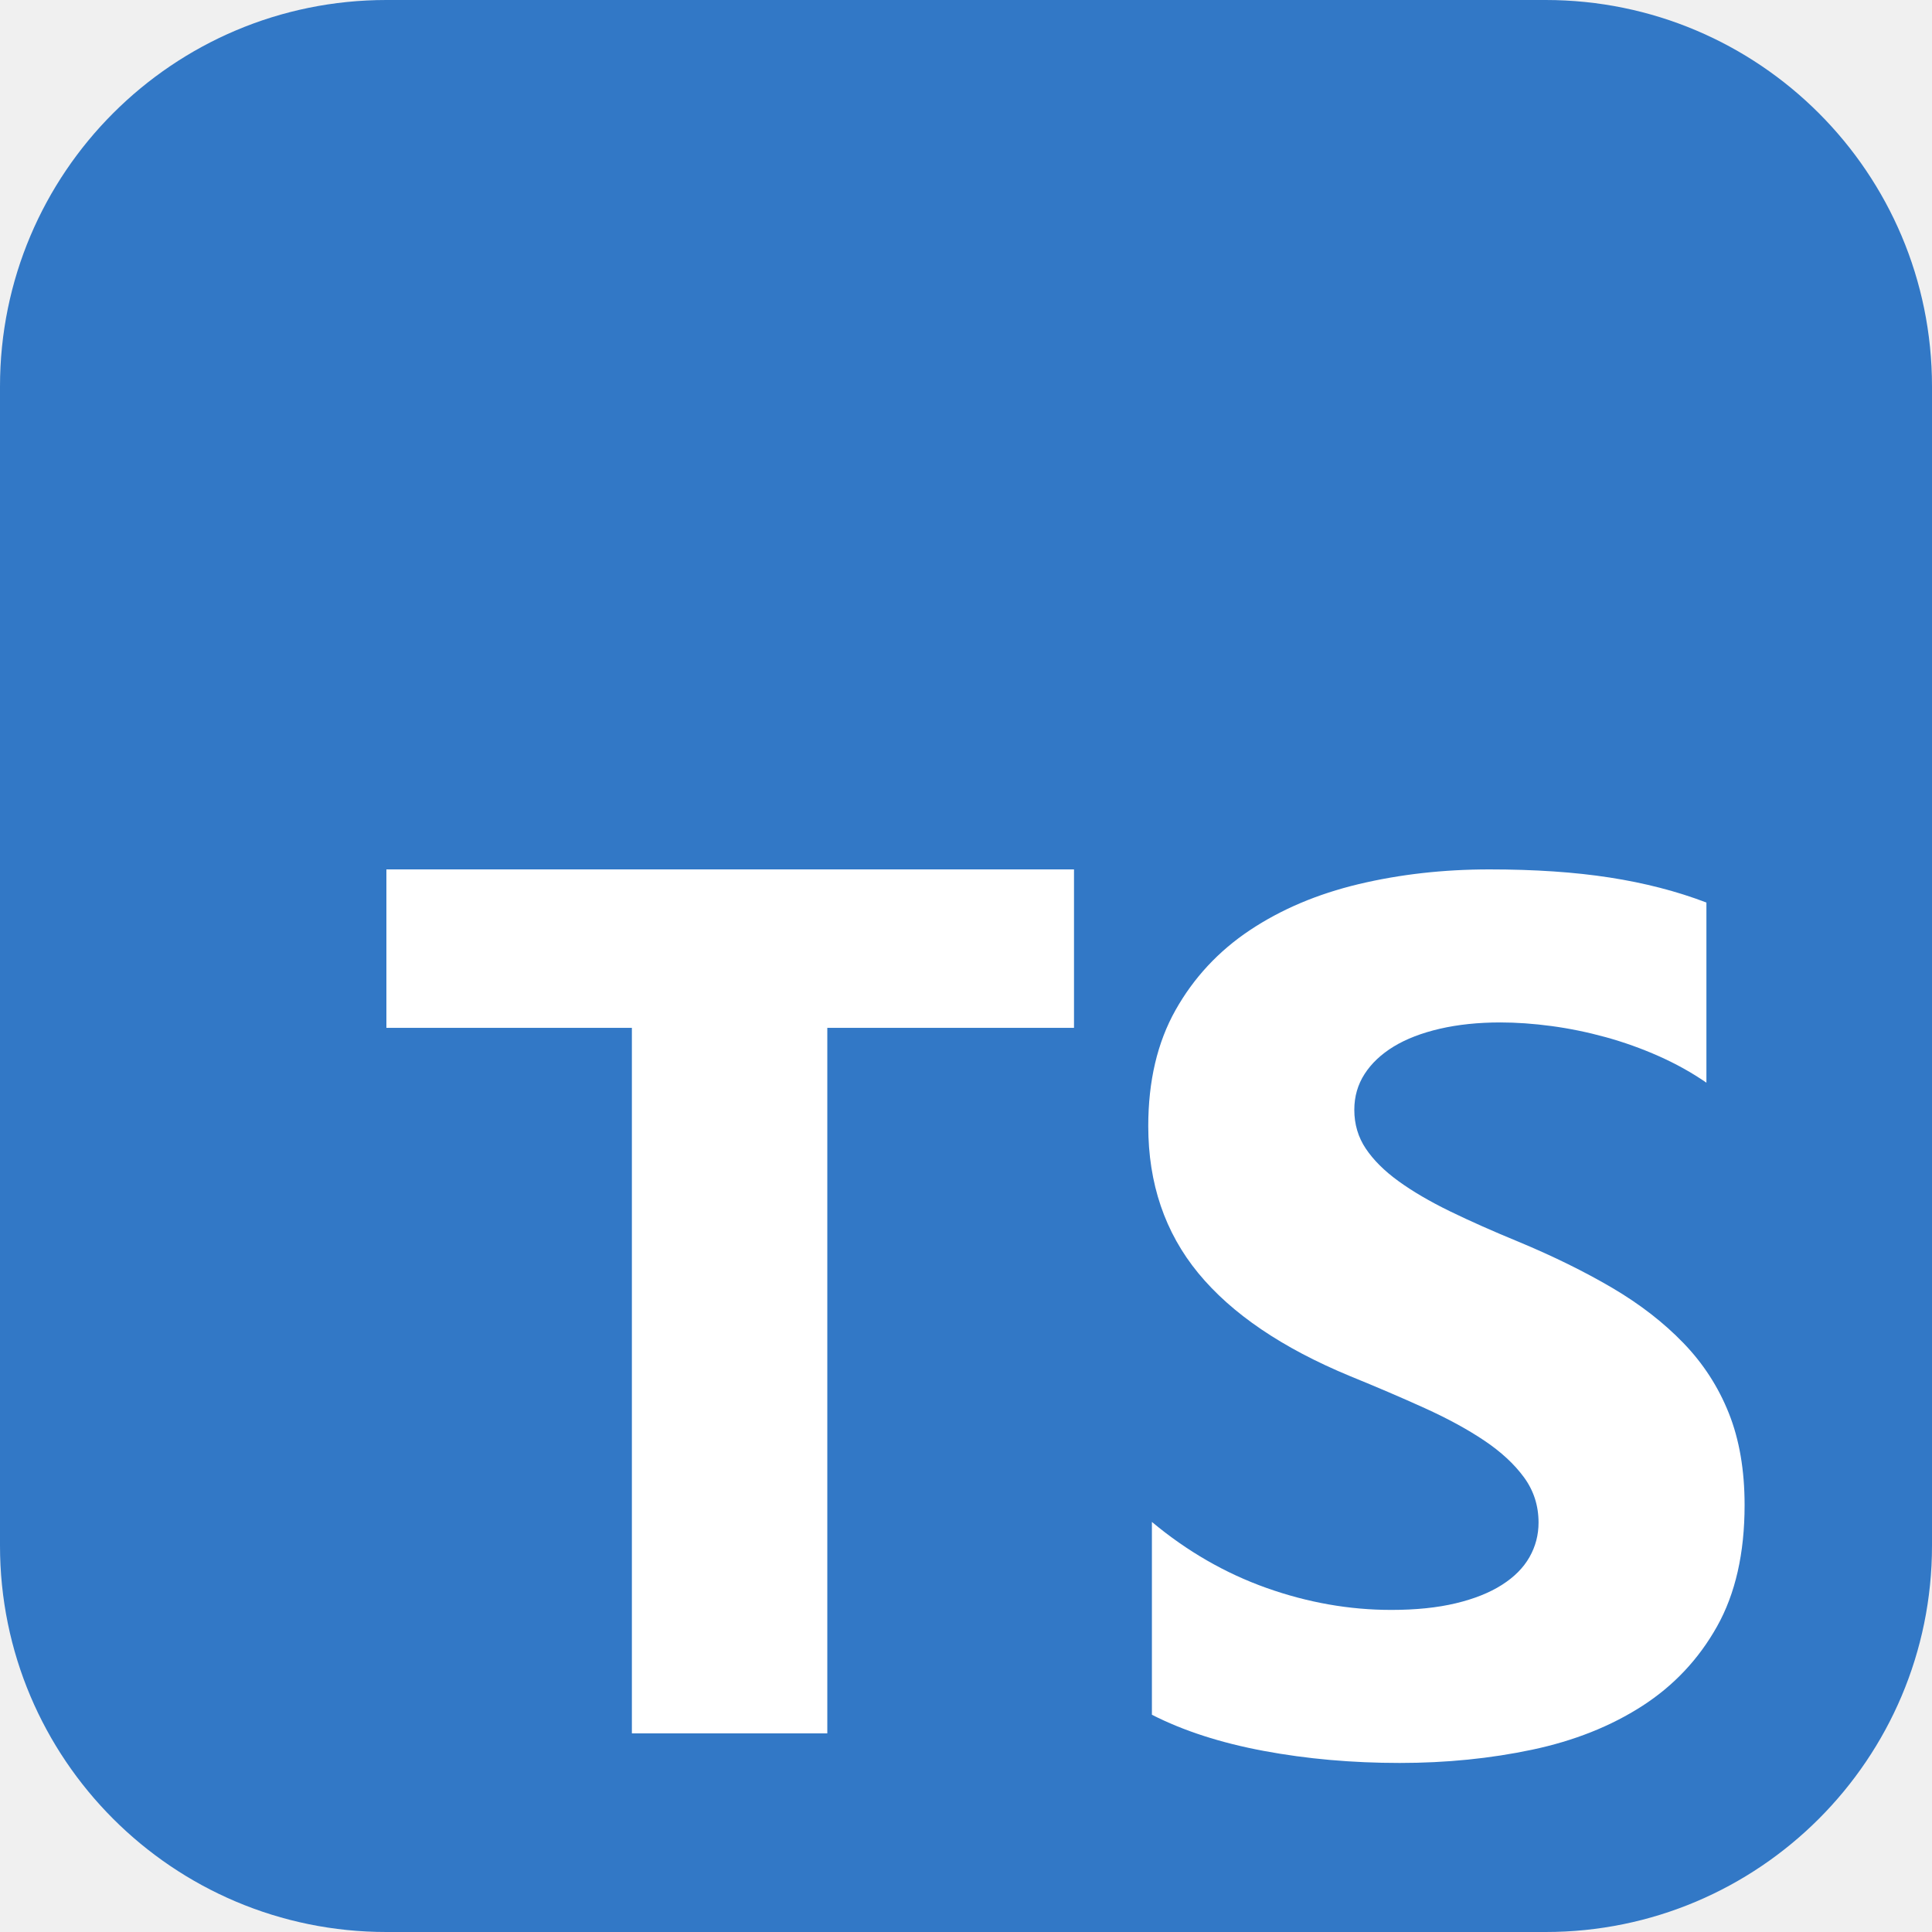
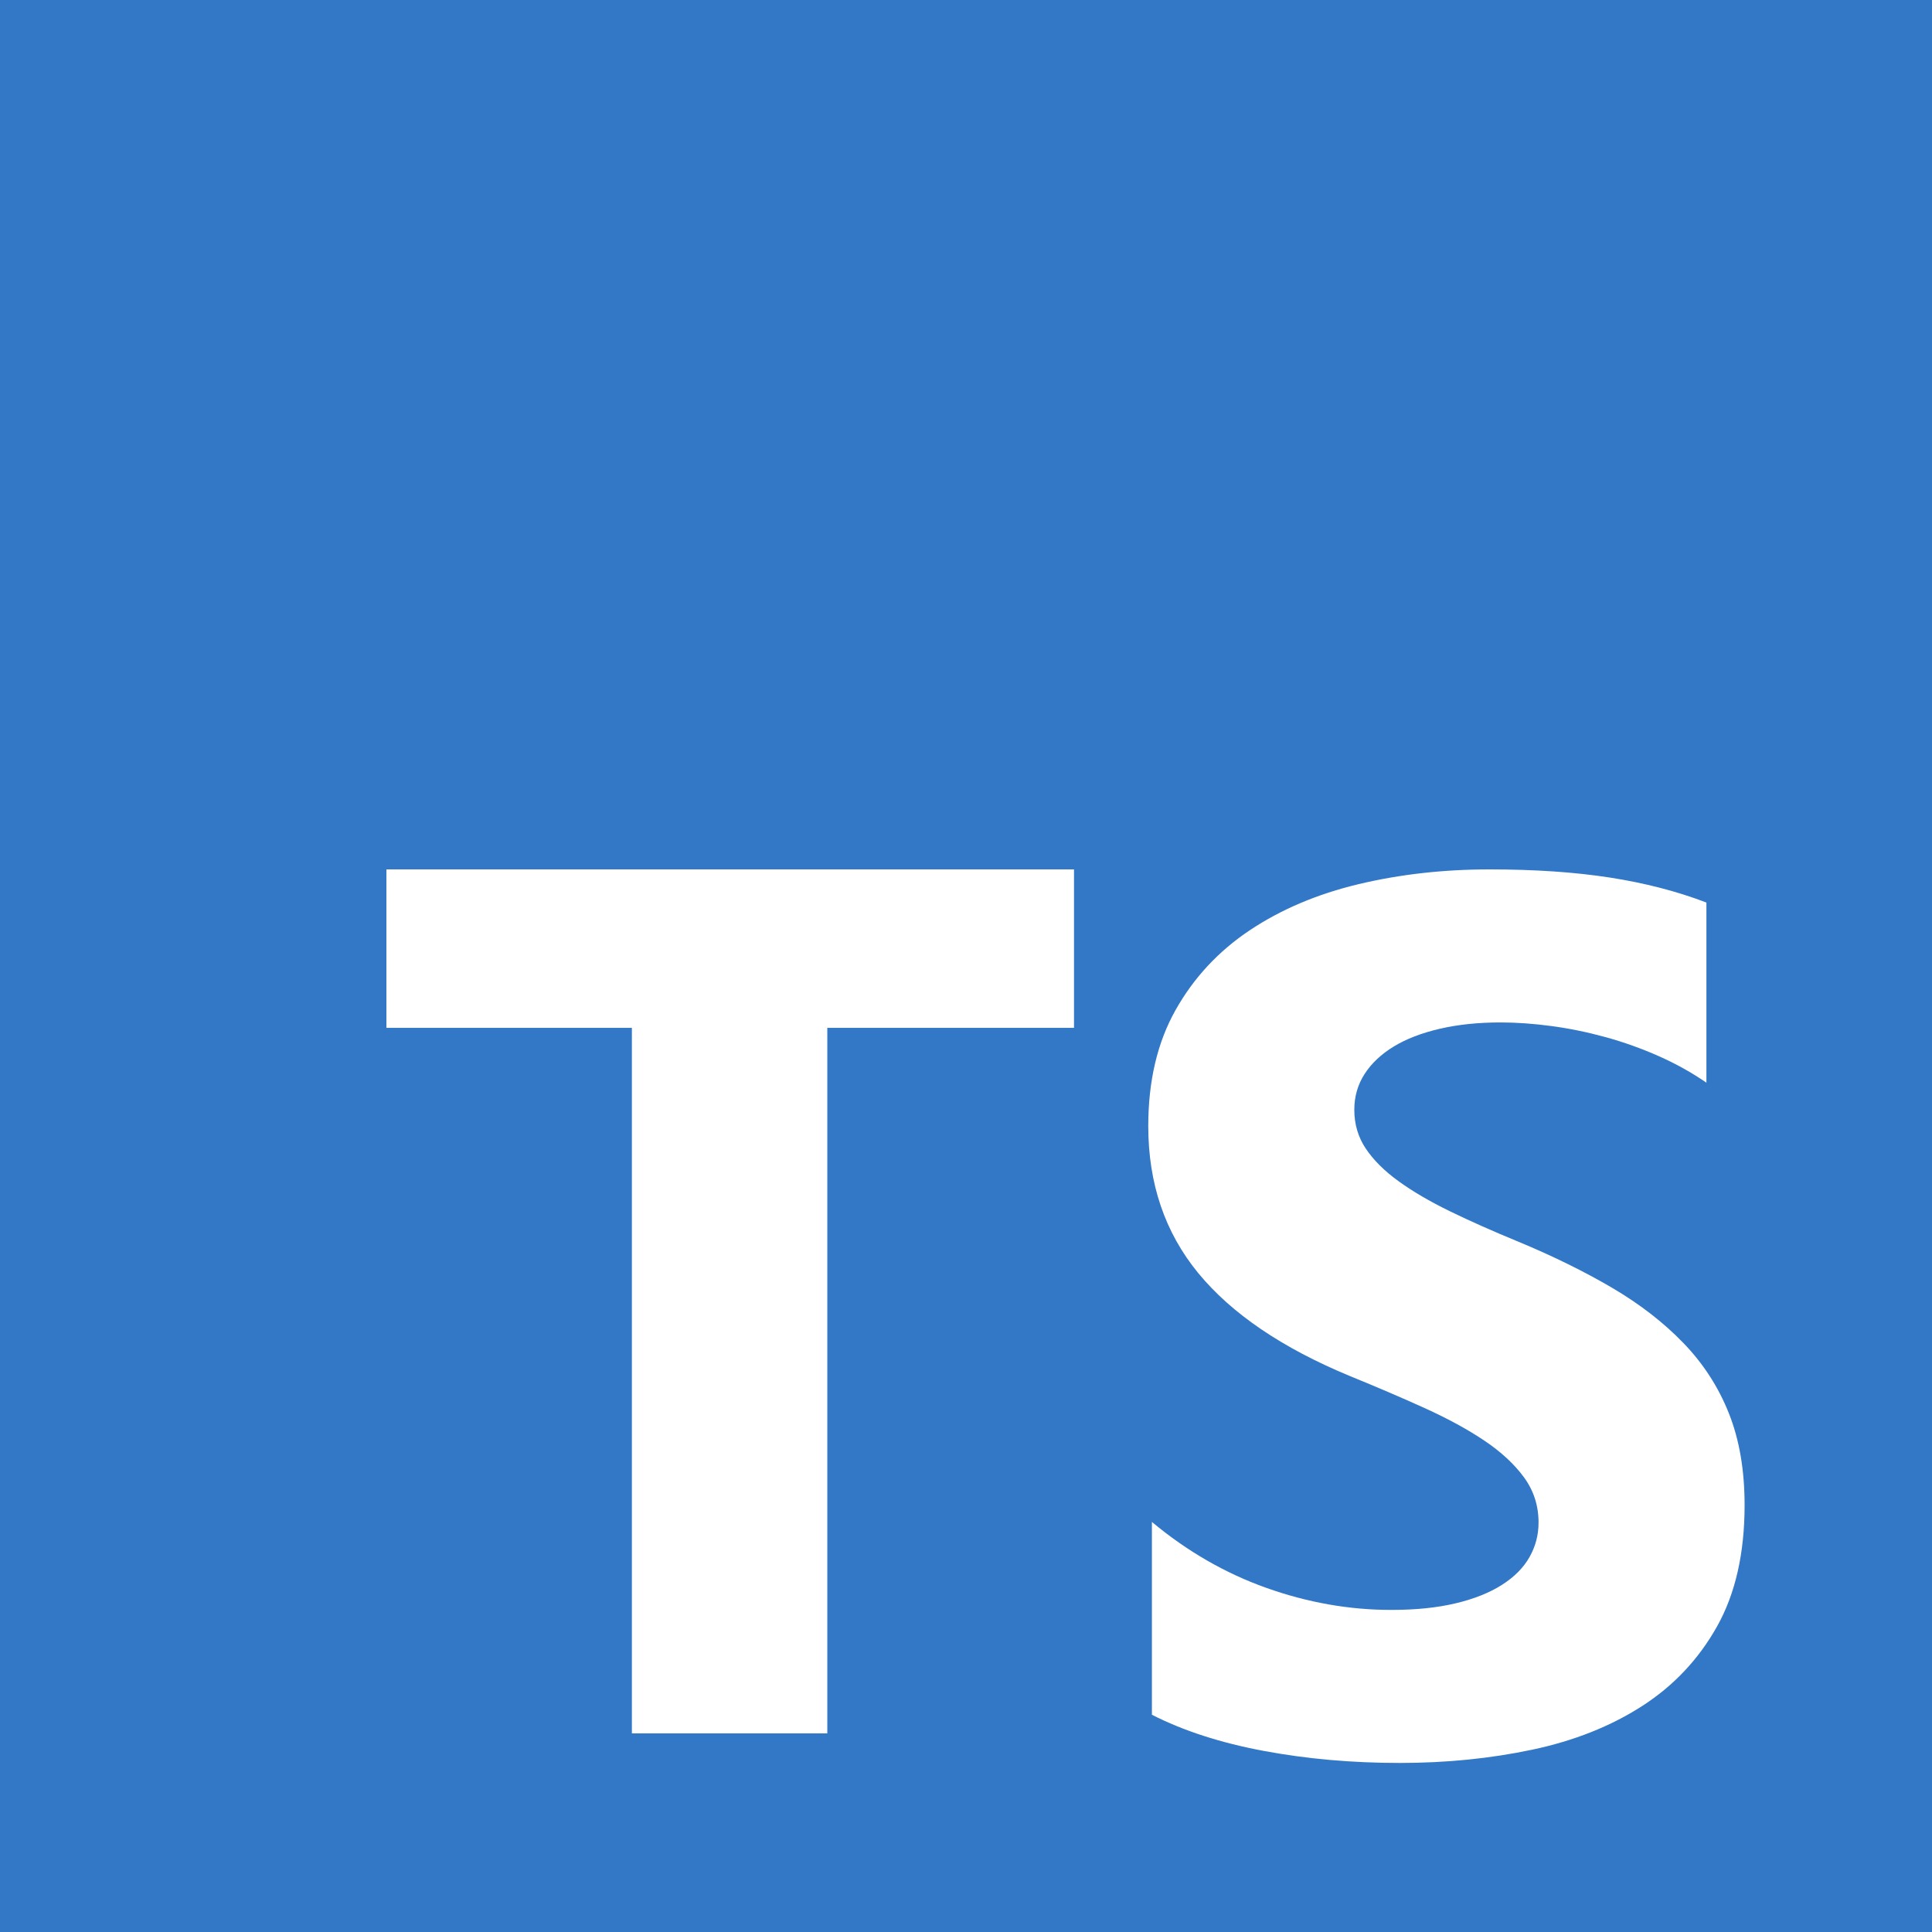
<svg xmlns="http://www.w3.org/2000/svg" width="80px" height="80px" viewBox="0 0 80 80" version="1.1">
-   <g id="Logo" stroke="none" stroke-width="1" fill="none" fill-rule="evenodd">
-     <g id="TS">
-       <path d="M80,64 L80,16 C80,7.163 72.837,-3.55271368e-15 64,0 L16,0 C7.163,1.77635684e-15 0,7.163 0,16 L0,64 C1.77635684e-15,72.837 7.163,80 16,80 L64,80 C72.837,80 80,72.837 80,64 Z" id="Oval" fill="#3278C6" />
+   <g id="Imgs_80x80" stroke="none" stroke-width="1" fill="none" fill-rule="evenodd">
+     <g id="Tech_TS">
+       <polygon id="background" fill="#3278C6" points="80 80 80 0 0 0 0 80" />
      <g id="Group" transform="translate(15.99997, 36)" fill="#FFFFFF">
        <polygon id="Path" points="28.472 6.561 28.472 0 0 0 0 6.561 10.165 6.561 10.165 35.775 18.257 35.775 18.257 6.561" />
        <path d="M31.698,35.004 C33.002,35.669 34.546,36.168 36.327,36.501 C38.109,36.834 39.987,37 41.961,37 C43.885,37 45.713,36.817 47.444,36.451 C49.176,36.085 50.694,35.482 51.999,34.642 C53.304,33.802 54.337,32.705 55.098,31.349 C55.859,29.993 56.24,28.318 56.24,26.322 C56.24,24.874 56.022,23.606 55.587,22.517 C55.153,21.427 54.525,20.458 53.705,19.61 C52.886,18.762 51.903,18.001 50.757,17.327 C49.611,16.654 48.319,16.018 46.88,15.419 C45.826,14.986 44.88,14.566 44.044,14.159 C43.207,13.751 42.496,13.335 41.911,12.911 C41.325,12.487 40.874,12.038 40.556,11.564 C40.238,11.09 40.079,10.554 40.079,9.955 C40.079,9.406 40.221,8.911 40.506,8.47 C40.79,8.03 41.192,7.651 41.71,7.335 C42.229,7.019 42.865,6.774 43.618,6.599 C44.37,6.425 45.207,6.337 46.127,6.337 C46.796,6.337 47.503,6.387 48.247,6.487 C48.992,6.587 49.741,6.741 50.493,6.948 C51.246,7.156 51.978,7.418 52.689,7.734 C53.4,8.05 54.057,8.416 54.659,8.832 L54.659,1.372 C53.438,0.906 52.104,0.561 50.656,0.337 C49.209,0.112 47.549,0 45.675,0 C43.768,0 41.961,0.204 40.255,0.611 C38.548,1.019 37.047,1.655 35.75,2.52 C34.454,3.385 33.429,4.487 32.676,5.826 C31.923,7.165 31.547,8.766 31.547,10.628 C31.547,13.007 32.237,15.036 33.617,16.716 C34.998,18.396 37.093,19.818 39.903,20.982 C41.008,21.432 42.036,21.872 42.99,22.305 C43.944,22.737 44.768,23.186 45.462,23.652 C46.156,24.118 46.704,24.625 47.106,25.174 C47.507,25.723 47.708,26.346 47.708,27.045 C47.708,27.561 47.582,28.039 47.331,28.48 C47.08,28.921 46.7,29.303 46.19,29.627 C45.679,29.952 45.044,30.206 44.283,30.388 C43.521,30.571 42.63,30.663 41.61,30.663 C39.87,30.663 38.147,30.359 36.44,29.752 C34.734,29.145 33.153,28.234 31.698,27.02 L31.698,35.004 Z" id="Path" />
      </g>
    </g>
  </g>
</svg>
